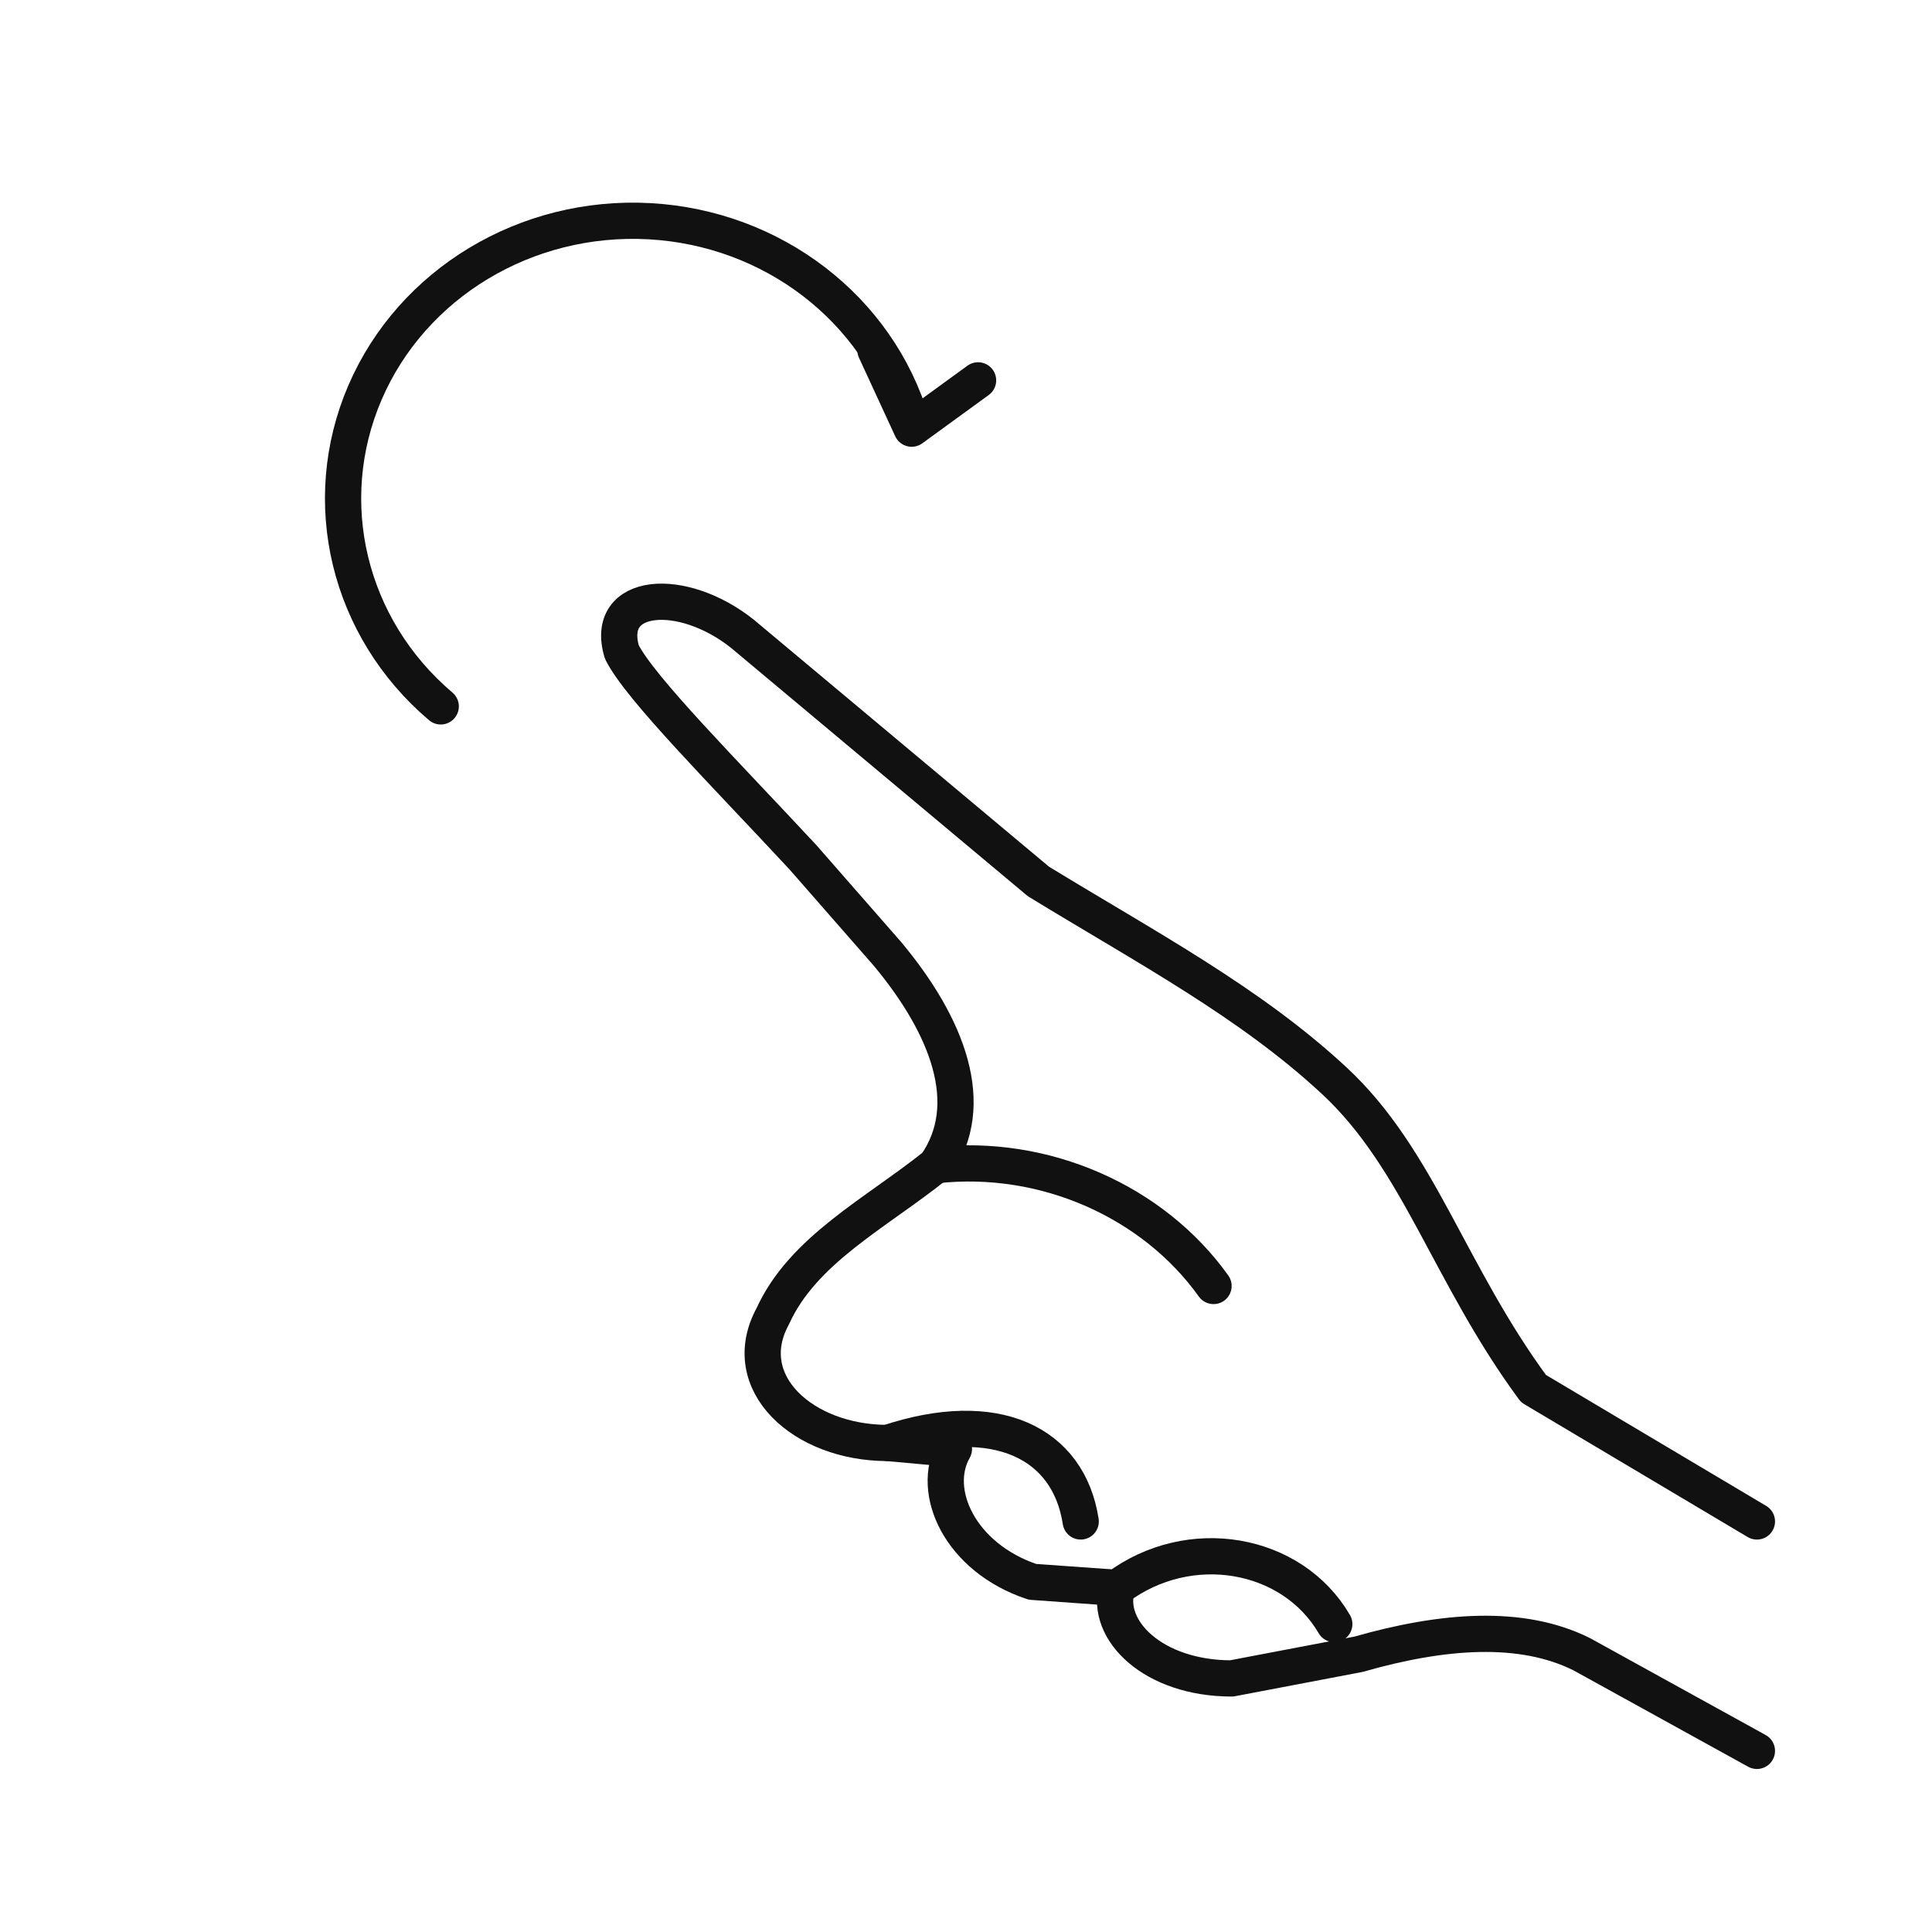
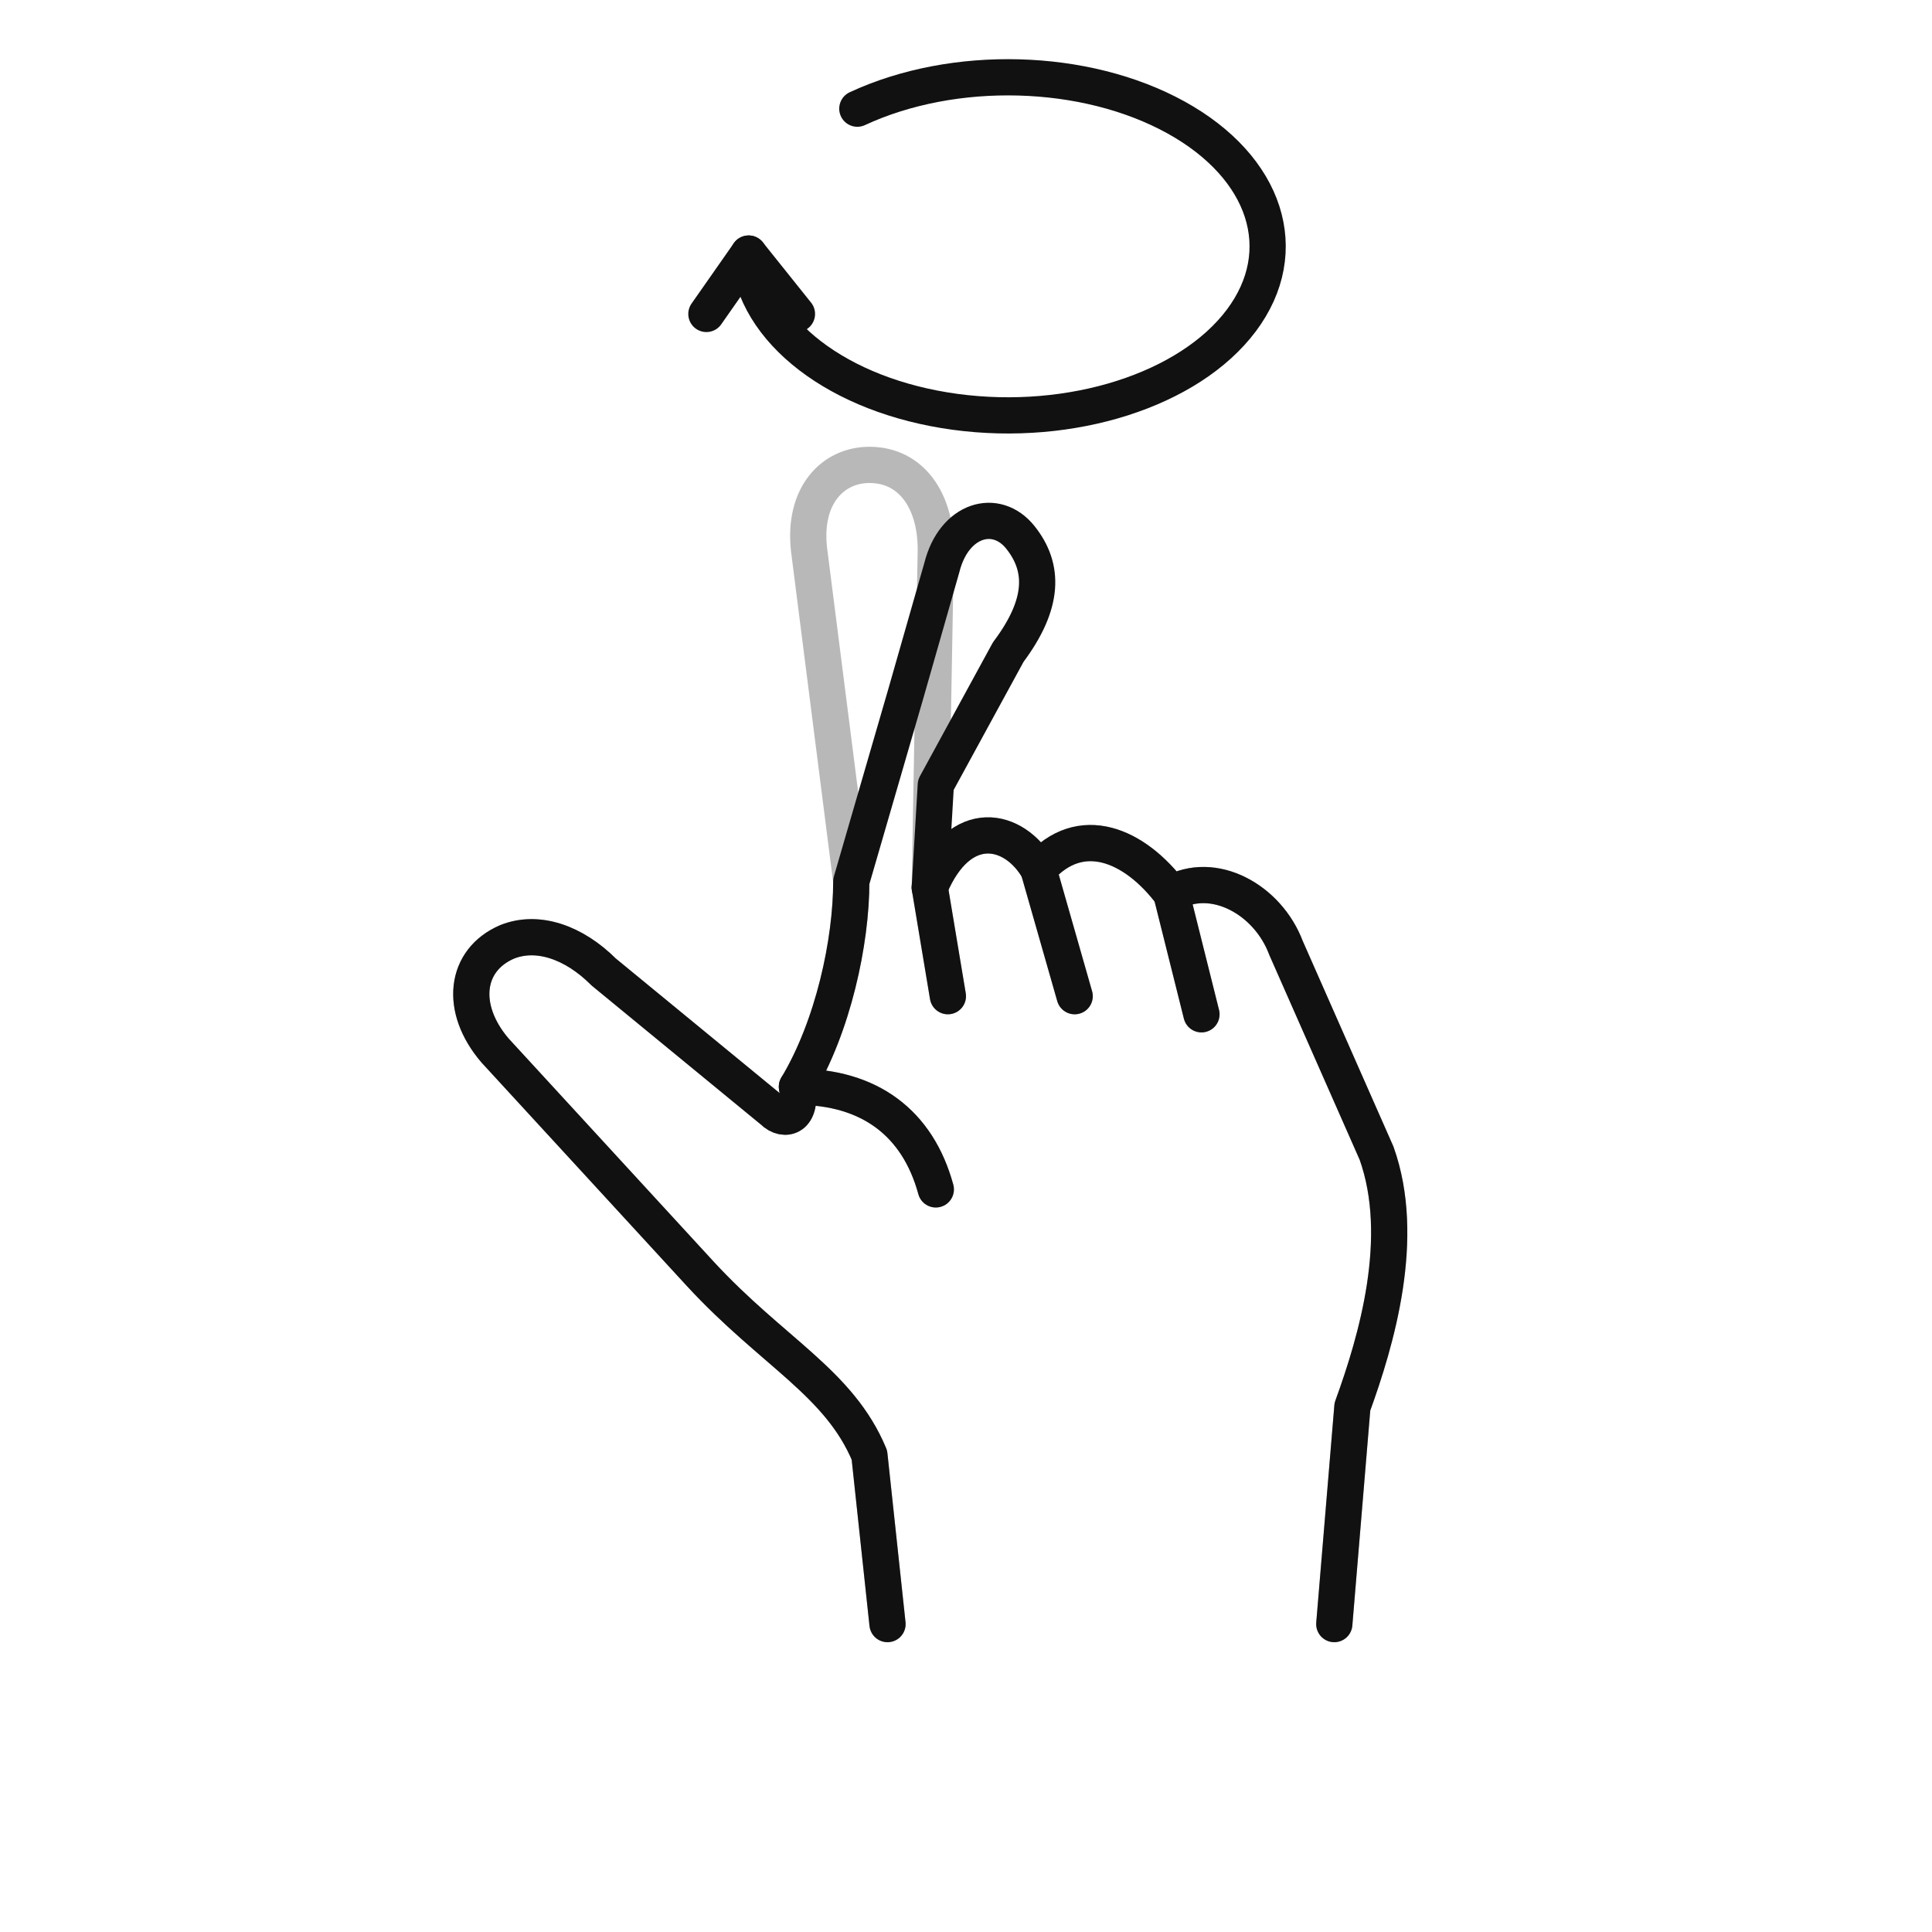
<svg xmlns="http://www.w3.org/2000/svg" width="320" height="320" viewBox="0 0 320 320" role="img" aria-labelledby="title desc">
-   <g id="hand" stroke="#111111" fill="none" stroke-width="6" stroke-linecap="round" stroke-linejoin="round">
-     <path d="M 291,252 L 254,230 C 240,211 235,192 221,179 C 207,166 190,157 172,146 L 123,105 C 113,97 100,98 103,108 C 106,114 120,128 133,142 L 147,158 C 157,170 162,183 155,193 C 145,201 133,207 128,218 C 122,229 133,239 147,239 L 158,240 C 154,247 159,258 171,262 L 185,263 C 183,270 191,278 204,278 L 225,274 C 239,270 252,269 262,274 L 291,290" />
-     <path d="M 155,193 C 173,191 191,199 201,213" />
-     <path d="M 147,239 C 165,233 177,239 179,252" />
-     <path d="M 185,263 C 197,254 214,257 221,269" />
+   <g id="start" stroke="#B8B8B8" fill="none" stroke-width="6" stroke-linecap="round" stroke-linejoin="round">
+     <path d="M 147,269 L 144,241 C 139,229 128,224 116,211 L 82,174 C 76,167 77,159 84,156 C 89,154 95,156 100,161 L 128,184 C 130,186 133,185 132,180 C 138,170 141,156 141,146 L 134,91 C 133,82 138,77 144,77 C 151,77 155,83 155,91 L 154,147 C 159,135 168,137 172,144 C 179,136 188,140 194,148 C 201,144 210,149 213,157 L 228,191 C 233,205 228,222 224,233 L 221,269" />
+     <path d="M 154,147 L 157,165" />
+     <path d="M 172,144 L 178,165" />
+     <path d="M 194,148 L 199,168" />
+     <path d="M 132,180 C 144,180 152,186 155,197" />
+   </g>
+   <g id="end" stroke="#111111" fill="none" stroke-width="6" stroke-linecap="round" stroke-linejoin="round">
+     <path d="M 147,269 L 144,241 C 139,229 128,224 116,211 L 82,174 C 76,167 77,159 84,156 C 89,154 95,156 100,161 L 128,184 C 130,186 133,185 132,180 C 138,170 141,156 141,146 L 150,115 L 156,94 C 158,86 165,84 169,89 C 173,94 173,100 167,108 L 155,130 L 154,147 C 159,135 168,137 172,144 C 179,136 188,140 194,148 C 201,144 210,149 213,157 L 228,191 C 233,205 228,222 224,233 L 221,269" />
+     <path d="M 154,147 L 157,165" />
+     <path d="M 172,144 L 178,165" />
+     <path d="M 194,148 L 199,168" />
+     <path d="M 132,180 C 144,180 152,186 155,197" />
  </g>
  <g id="motion" stroke="#111111" fill="none" stroke-width="6" stroke-linecap="round" stroke-linejoin="round">
-     <path d="M 73,117 A 48,46 0 1 1 151,70" />
-     <path d="M 145,58 L 151,71 L 162,63" />
+     <path d="M 142,18 A 43,28 0 1 1 124,42" />
+     <path d="M 117,52 L 124,42 L 132,52" />
  </g>
</svg>
